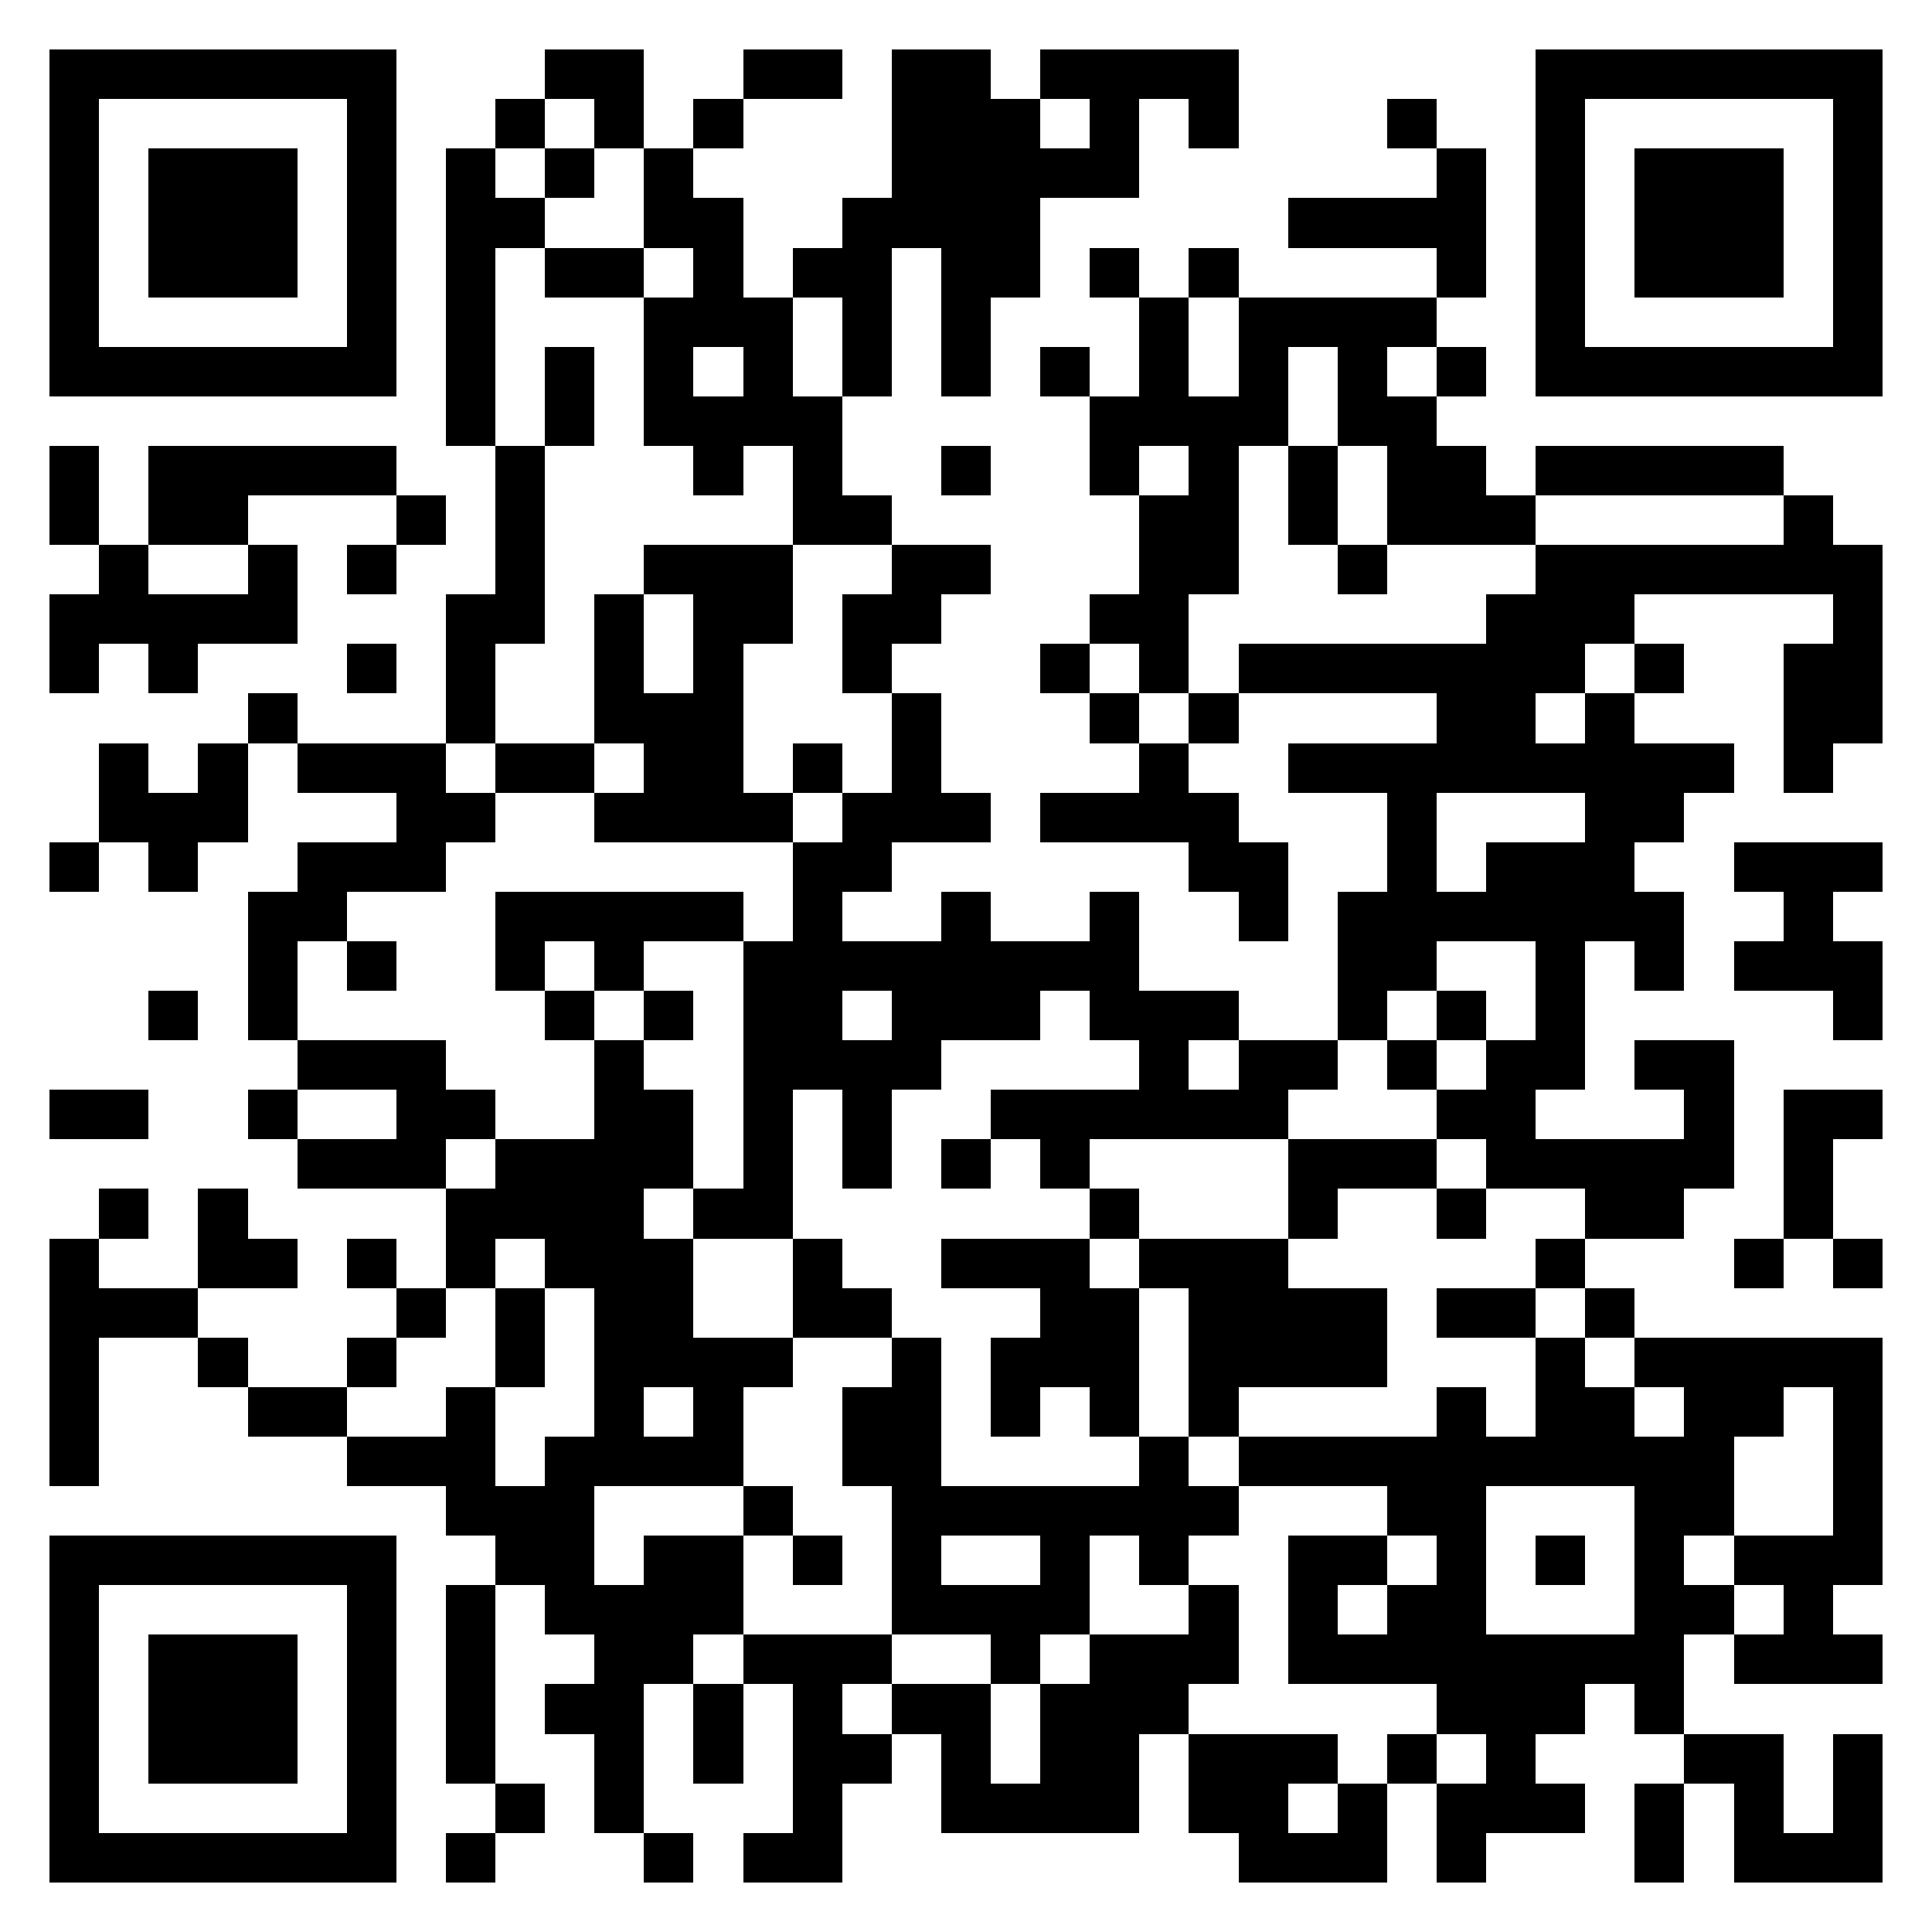
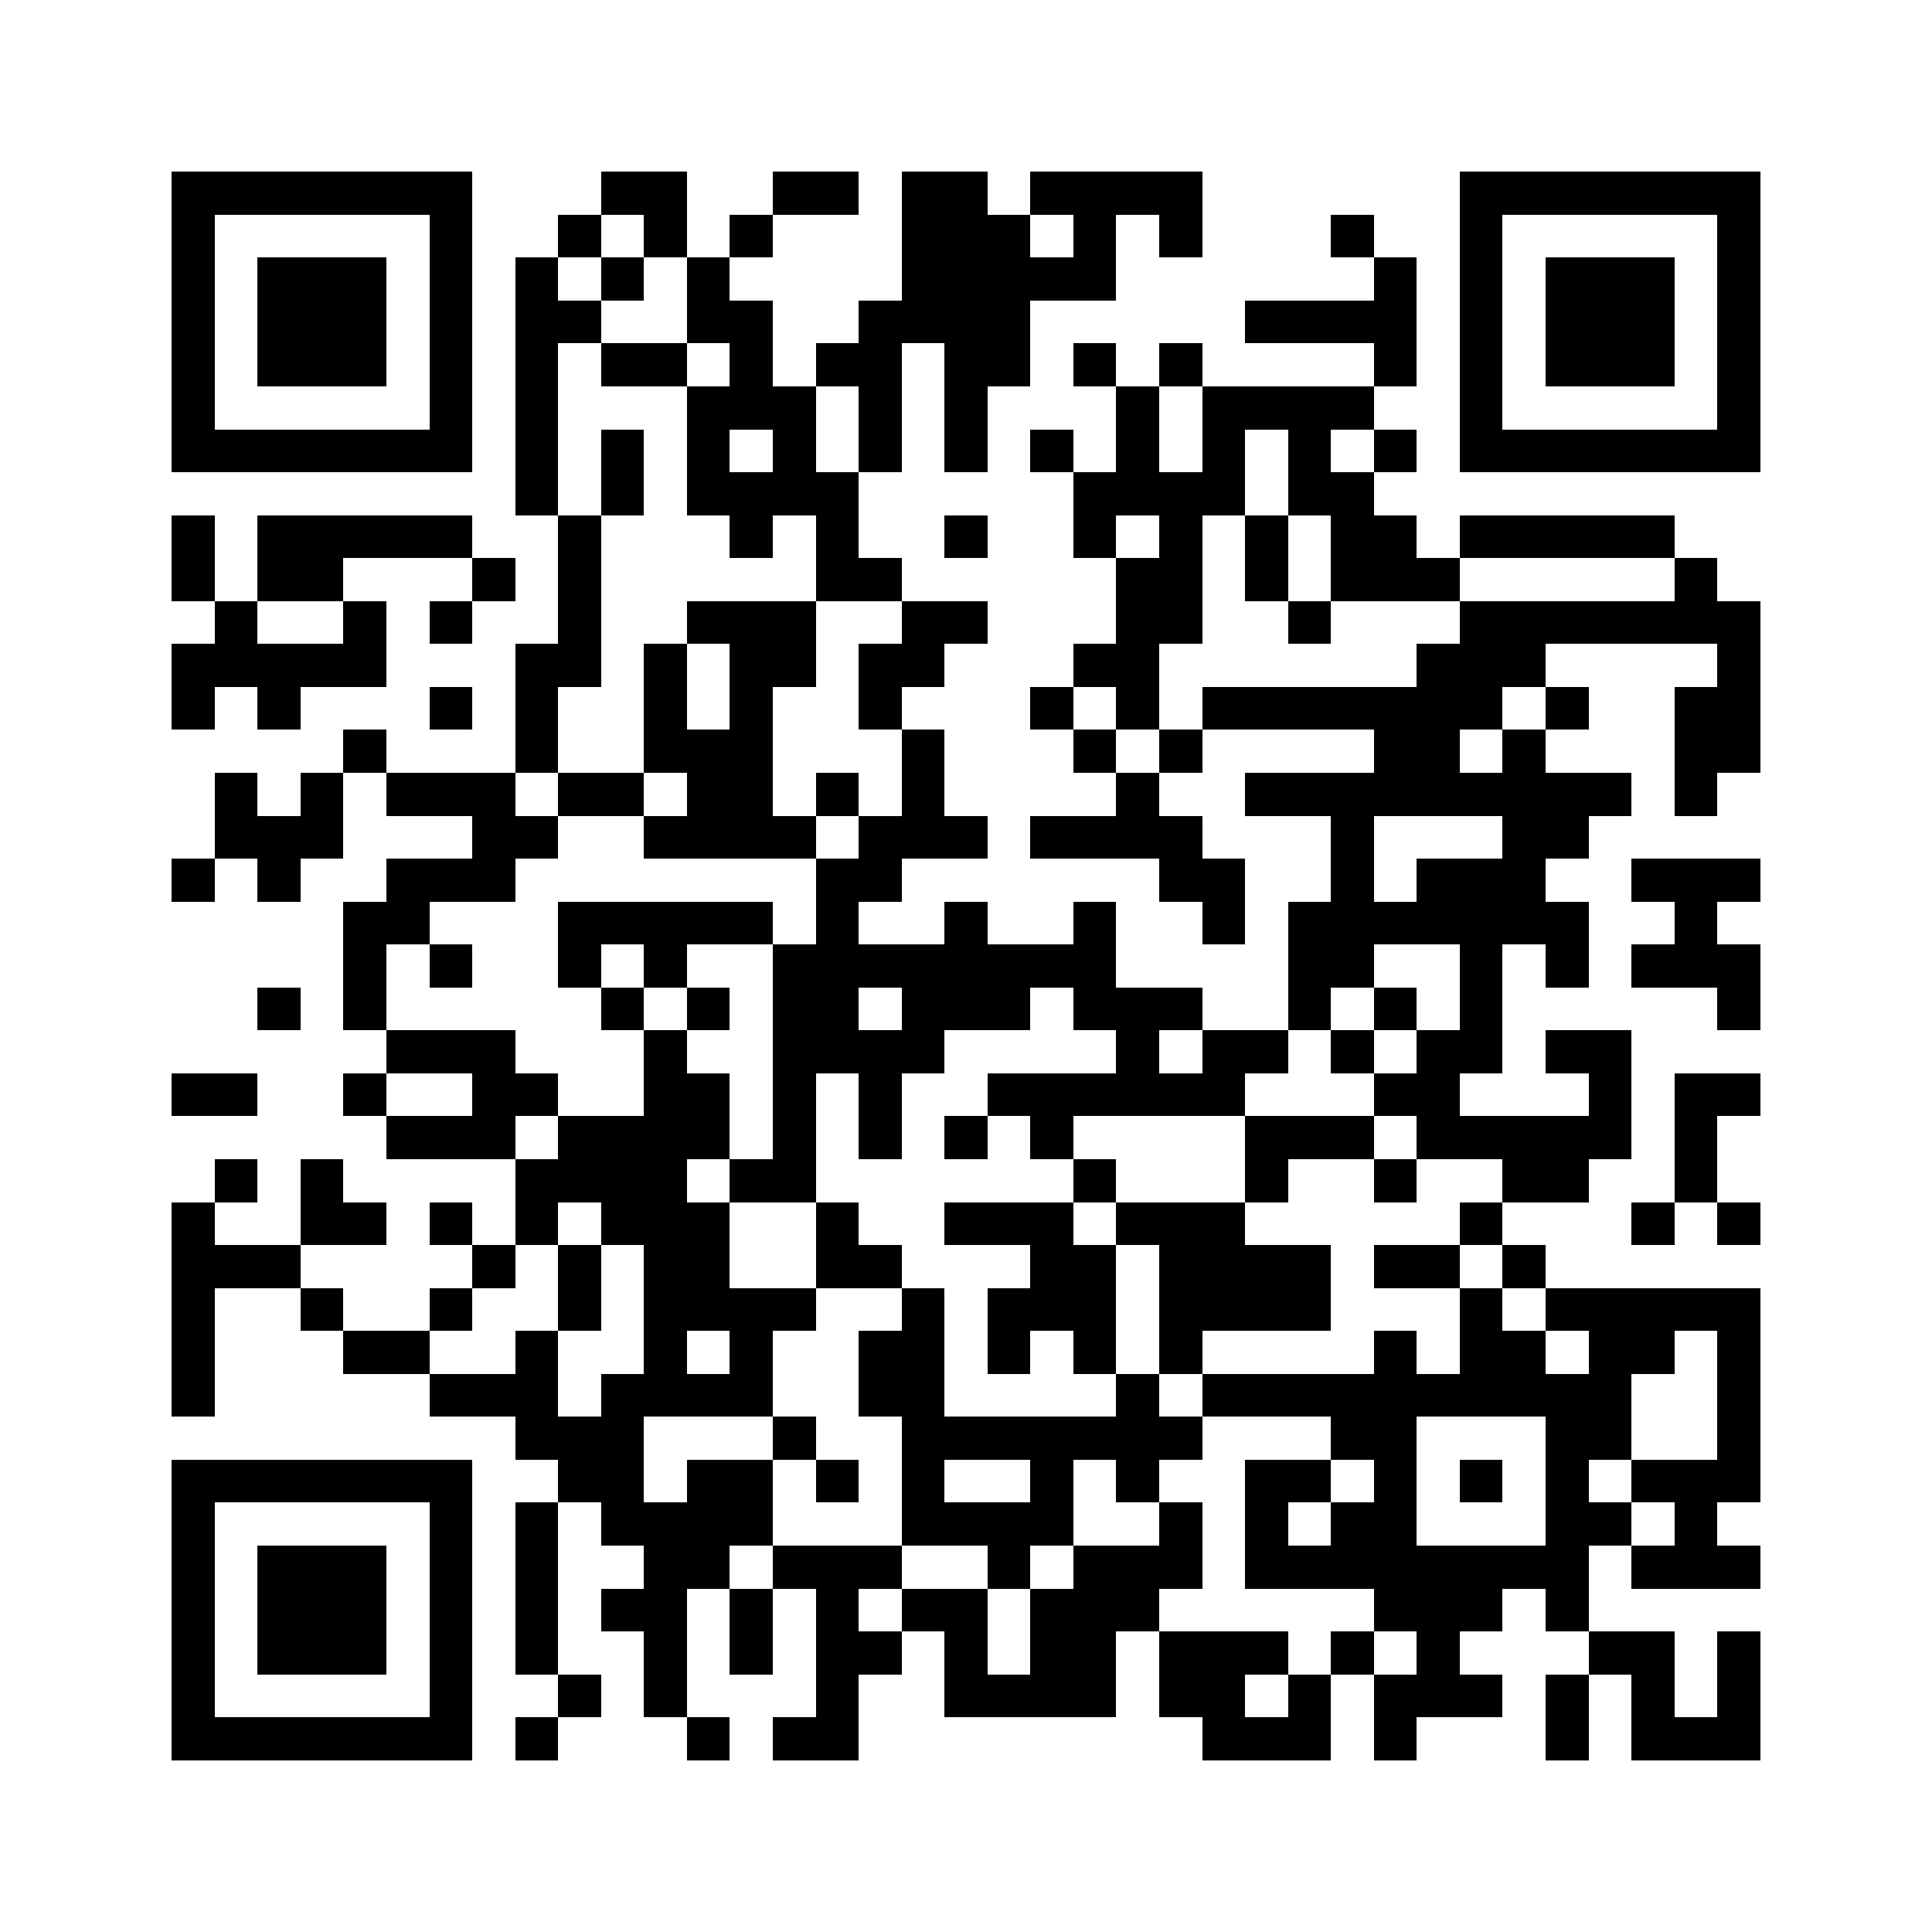
- <svg xmlns="http://www.w3.org/2000/svg" width="264" height="264" viewBox="0 0 39 39" shape-rendering="crispEdges">
-   <path fill="#ffffff" d="M0 0h39v39H0z" />
-   <path stroke="#000000" d="M1 1.5h7m3 0h2m2 0h2m1 0h2m1 0h4m6 0h7M1 2.5h1m5 0h1m2 0h1m1 0h1m1 0h1m3 0h3m1 0h1m1 0h1m3 0h1m2 0h1m5 0h1M1 3.5h1m1 0h3m1 0h1m1 0h1m1 0h1m1 0h1m4 0h5m6 0h1m1 0h1m1 0h3m1 0h1M1 4.5h1m1 0h3m1 0h1m1 0h2m2 0h2m2 0h4m5 0h4m1 0h1m1 0h3m1 0h1M1 5.5h1m1 0h3m1 0h1m1 0h1m1 0h2m1 0h1m1 0h2m1 0h2m1 0h1m1 0h1m4 0h1m1 0h1m1 0h3m1 0h1M1 6.5h1m5 0h1m1 0h1m3 0h3m1 0h1m1 0h1m3 0h1m1 0h4m2 0h1m5 0h1M1 7.5h7m1 0h1m1 0h1m1 0h1m1 0h1m1 0h1m1 0h1m1 0h1m1 0h1m1 0h1m1 0h1m1 0h1m1 0h7M9 8.5h1m1 0h1m1 0h4m5 0h4m1 0h2M1 9.5h1m1 0h5m2 0h1m3 0h1m1 0h1m2 0h1m2 0h1m1 0h1m1 0h1m1 0h2m1 0h5M1 10.5h1m1 0h2m3 0h1m1 0h1m5 0h2m5 0h2m1 0h1m1 0h3m5 0h1M2 11.5h1m2 0h1m1 0h1m2 0h1m2 0h3m2 0h2m3 0h2m2 0h1m3 0h7M1 12.5h5m3 0h2m1 0h1m1 0h2m1 0h2m3 0h2m6 0h3m4 0h1M1 13.5h1m1 0h1m3 0h1m1 0h1m2 0h1m1 0h1m2 0h1m3 0h1m1 0h1m1 0h7m1 0h1m2 0h2M5 14.5h1m3 0h1m2 0h3m3 0h1m3 0h1m1 0h1m4 0h2m1 0h1m3 0h2M2 15.5h1m1 0h1m1 0h3m1 0h2m1 0h2m1 0h1m1 0h1m4 0h1m2 0h9m1 0h1M2 16.5h3m3 0h2m2 0h4m1 0h3m1 0h4m3 0h1m3 0h2M1 17.5h1m1 0h1m2 0h3m7 0h2m6 0h2m2 0h1m1 0h3m2 0h3M5 18.5h2m3 0h5m1 0h1m2 0h1m2 0h1m2 0h1m1 0h7m2 0h1M5 19.5h1m1 0h1m2 0h1m1 0h1m2 0h8m4 0h2m2 0h1m1 0h1m1 0h3M3 20.5h1m1 0h1m5 0h1m1 0h1m1 0h2m1 0h3m1 0h3m2 0h1m1 0h1m1 0h1m5 0h1M6 21.5h3m3 0h1m2 0h4m4 0h1m1 0h2m1 0h1m1 0h2m1 0h2M1 22.5h2m2 0h1m2 0h2m2 0h2m1 0h1m1 0h1m2 0h6m3 0h2m3 0h1m1 0h2M6 23.5h3m1 0h4m1 0h1m1 0h1m1 0h1m1 0h1m4 0h3m1 0h5m1 0h1M2 24.5h1m1 0h1m4 0h4m1 0h2m6 0h1m3 0h1m2 0h1m2 0h2m2 0h1M1 25.5h1m2 0h2m1 0h1m1 0h1m1 0h3m2 0h1m2 0h3m1 0h3m5 0h1m3 0h1m1 0h1M1 26.5h3m4 0h1m1 0h1m1 0h2m2 0h2m3 0h2m1 0h4m1 0h2m1 0h1M1 27.5h1m2 0h1m2 0h1m2 0h1m1 0h4m2 0h1m1 0h3m1 0h4m3 0h1m1 0h5M1 28.5h1m3 0h2m2 0h1m2 0h1m1 0h1m2 0h2m1 0h1m1 0h1m1 0h1m4 0h1m1 0h2m1 0h2m1 0h1M1 29.5h1m5 0h3m1 0h4m2 0h2m4 0h1m1 0h10m2 0h1M9 30.5h3m3 0h1m2 0h7m3 0h2m3 0h2m2 0h1M1 31.5h7m2 0h2m1 0h2m1 0h1m1 0h1m2 0h1m1 0h1m2 0h2m1 0h1m1 0h1m1 0h1m1 0h3M1 32.5h1m5 0h1m1 0h1m1 0h4m3 0h4m2 0h1m1 0h1m1 0h2m3 0h2m1 0h1M1 33.5h1m1 0h3m1 0h1m1 0h1m2 0h2m1 0h3m2 0h1m1 0h3m1 0h8m1 0h3M1 34.5h1m1 0h3m1 0h1m1 0h1m1 0h2m1 0h1m1 0h1m1 0h2m1 0h3m5 0h3m1 0h1M1 35.5h1m1 0h3m1 0h1m1 0h1m2 0h1m1 0h1m1 0h2m1 0h1m1 0h2m1 0h3m1 0h1m1 0h1m3 0h2m1 0h1M1 36.5h1m5 0h1m2 0h1m1 0h1m3 0h1m2 0h4m1 0h2m1 0h1m1 0h3m1 0h1m1 0h1m1 0h1M1 37.5h7m1 0h1m3 0h1m1 0h2m8 0h3m1 0h1m3 0h1m1 0h3" />
+ <svg xmlns="http://www.w3.org/2000/svg" width="264" height="264" viewBox="0 0 45 45" shape-rendering="crispEdges">
+   <path fill="#ffffff" d="M0 0h45v45H0z" />
+   <path stroke="#000000" d="M4 4.5h7m3 0h2m2 0h2m1 0h2m1 0h4m6 0h7M4 5.5h1m5 0h1m2 0h1m1 0h1m1 0h1m3 0h3m1 0h1m1 0h1m3 0h1m2 0h1m5 0h1M4 6.5h1m1 0h3m1 0h1m1 0h1m1 0h1m1 0h1m4 0h5m6 0h1m1 0h1m1 0h3m1 0h1M4 7.5h1m1 0h3m1 0h1m1 0h2m2 0h2m2 0h4m5 0h4m1 0h1m1 0h3m1 0h1M4 8.5h1m1 0h3m1 0h1m1 0h1m1 0h2m1 0h1m1 0h2m1 0h2m1 0h1m1 0h1m4 0h1m1 0h1m1 0h3m1 0h1M4 9.5h1m5 0h1m1 0h1m3 0h3m1 0h1m1 0h1m3 0h1m1 0h4m2 0h1m5 0h1M4 10.5h7m1 0h1m1 0h1m1 0h1m1 0h1m1 0h1m1 0h1m1 0h1m1 0h1m1 0h1m1 0h1m1 0h1m1 0h7M12 11.5h1m1 0h1m1 0h4m5 0h4m1 0h2M4 12.5h1m1 0h5m2 0h1m3 0h1m1 0h1m2 0h1m2 0h1m1 0h1m1 0h1m1 0h2m1 0h5M4 13.5h1m1 0h2m3 0h1m1 0h1m5 0h2m5 0h2m1 0h1m1 0h3m5 0h1M5 14.5h1m2 0h1m1 0h1m2 0h1m2 0h3m2 0h2m3 0h2m2 0h1m3 0h7M4 15.5h5m3 0h2m1 0h1m1 0h2m1 0h2m3 0h2m6 0h3m4 0h1M4 16.5h1m1 0h1m3 0h1m1 0h1m2 0h1m1 0h1m2 0h1m3 0h1m1 0h1m1 0h7m1 0h1m2 0h2M8 17.5h1m3 0h1m2 0h3m3 0h1m3 0h1m1 0h1m4 0h2m1 0h1m3 0h2M5 18.5h1m1 0h1m1 0h3m1 0h2m1 0h2m1 0h1m1 0h1m4 0h1m2 0h9m1 0h1M5 19.5h3m3 0h2m2 0h4m1 0h3m1 0h4m3 0h1m3 0h2M4 20.5h1m1 0h1m2 0h3m7 0h2m6 0h2m2 0h1m1 0h3m2 0h3M8 21.5h2m3 0h5m1 0h1m2 0h1m2 0h1m2 0h1m1 0h7m2 0h1M8 22.5h1m1 0h1m2 0h1m1 0h1m2 0h8m4 0h2m2 0h1m1 0h1m1 0h3M6 23.5h1m1 0h1m5 0h1m1 0h1m1 0h2m1 0h3m1 0h3m2 0h1m1 0h1m1 0h1m5 0h1M9 24.5h3m3 0h1m2 0h4m4 0h1m1 0h2m1 0h1m1 0h2m1 0h2M4 25.5h2m2 0h1m2 0h2m2 0h2m1 0h1m1 0h1m2 0h6m3 0h2m3 0h1m1 0h2M9 26.5h3m1 0h4m1 0h1m1 0h1m1 0h1m1 0h1m4 0h3m1 0h5m1 0h1M5 27.5h1m1 0h1m4 0h4m1 0h2m6 0h1m3 0h1m2 0h1m2 0h2m2 0h1M4 28.5h1m2 0h2m1 0h1m1 0h1m1 0h3m2 0h1m2 0h3m1 0h3m5 0h1m3 0h1m1 0h1M4 29.5h3m4 0h1m1 0h1m1 0h2m2 0h2m3 0h2m1 0h4m1 0h2m1 0h1M4 30.5h1m2 0h1m2 0h1m2 0h1m1 0h4m2 0h1m1 0h3m1 0h4m3 0h1m1 0h5M4 31.5h1m3 0h2m2 0h1m2 0h1m1 0h1m2 0h2m1 0h1m1 0h1m1 0h1m4 0h1m1 0h2m1 0h2m1 0h1M4 32.5h1m5 0h3m1 0h4m2 0h2m4 0h1m1 0h10m2 0h1M12 33.5h3m3 0h1m2 0h7m3 0h2m3 0h2m2 0h1M4 34.5h7m2 0h2m1 0h2m1 0h1m1 0h1m2 0h1m1 0h1m2 0h2m1 0h1m1 0h1m1 0h1m1 0h3M4 35.5h1m5 0h1m1 0h1m1 0h4m3 0h4m2 0h1m1 0h1m1 0h2m3 0h2m1 0h1M4 36.5h1m1 0h3m1 0h1m1 0h1m2 0h2m1 0h3m2 0h1m1 0h3m1 0h8m1 0h3M4 37.5h1m1 0h3m1 0h1m1 0h1m1 0h2m1 0h1m1 0h1m1 0h2m1 0h3m5 0h3m1 0h1M4 38.5h1m1 0h3m1 0h1m1 0h1m2 0h1m1 0h1m1 0h2m1 0h1m1 0h2m1 0h3m1 0h1m1 0h1m3 0h2m1 0h1M4 39.5h1m5 0h1m2 0h1m1 0h1m3 0h1m2 0h4m1 0h2m1 0h1m1 0h3m1 0h1m1 0h1m1 0h1M4 40.5h7m1 0h1m3 0h1m1 0h2m8 0h3m1 0h1m3 0h1m1 0h3" />
</svg>
